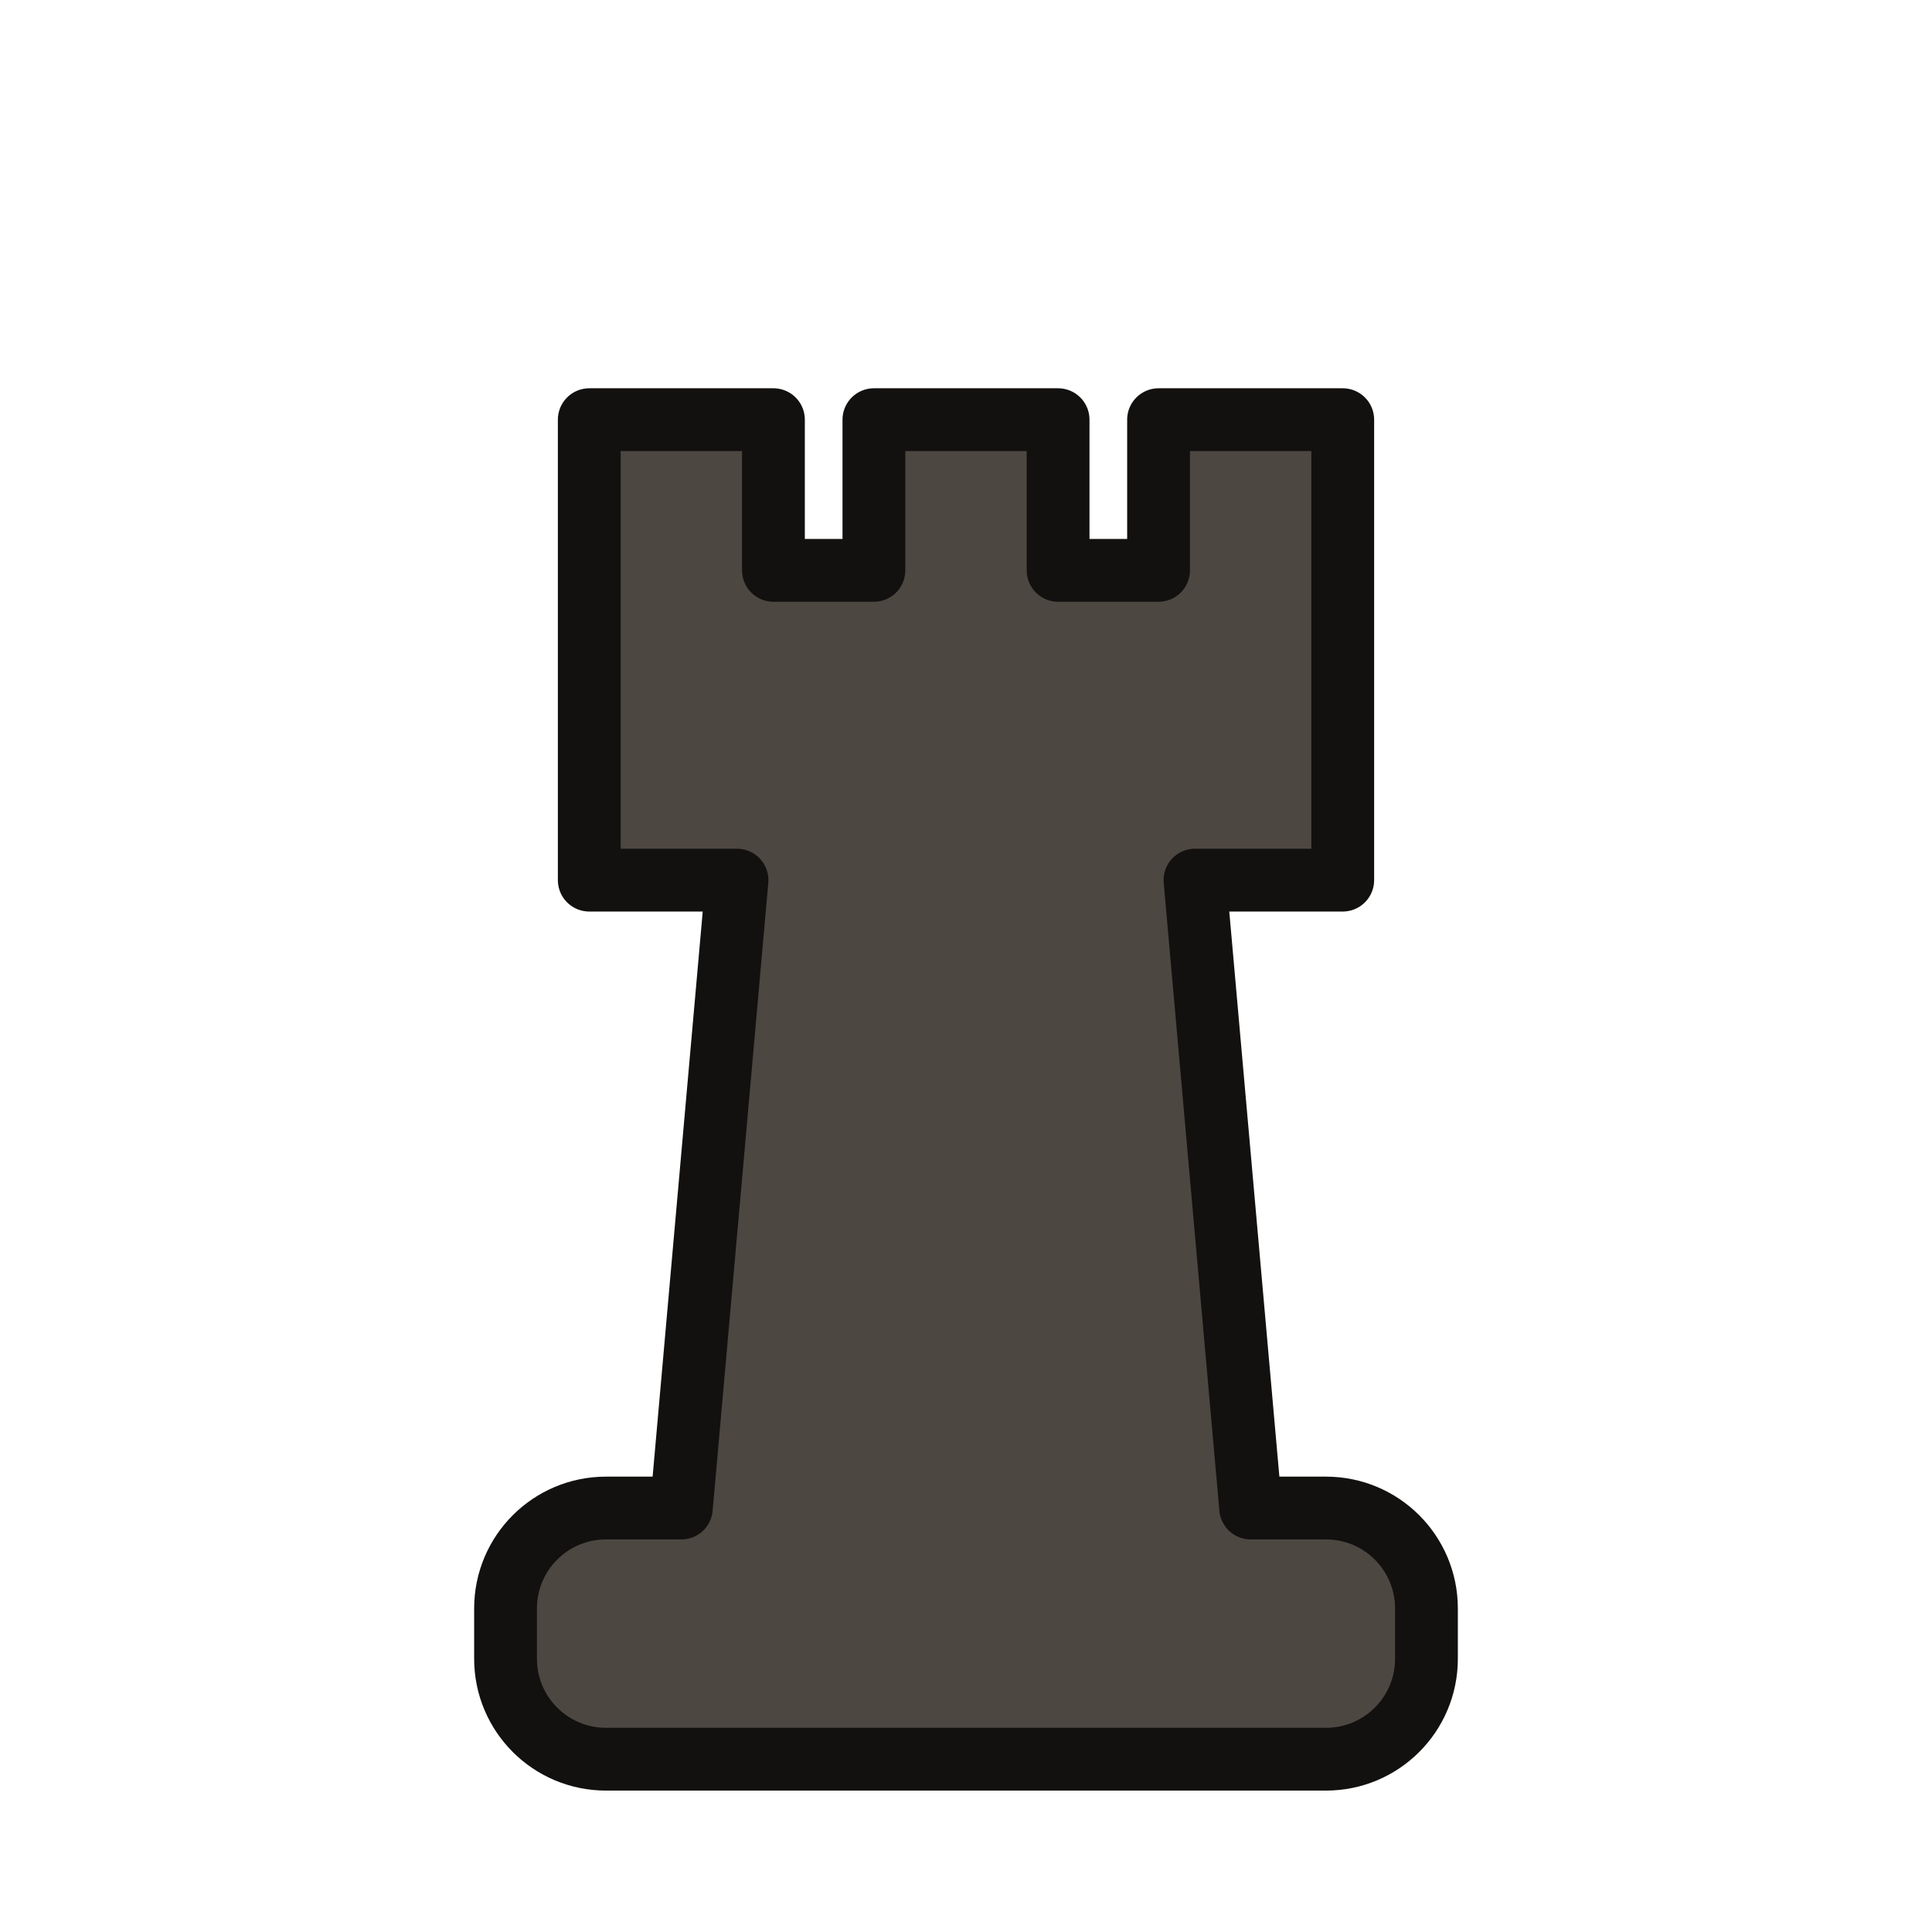
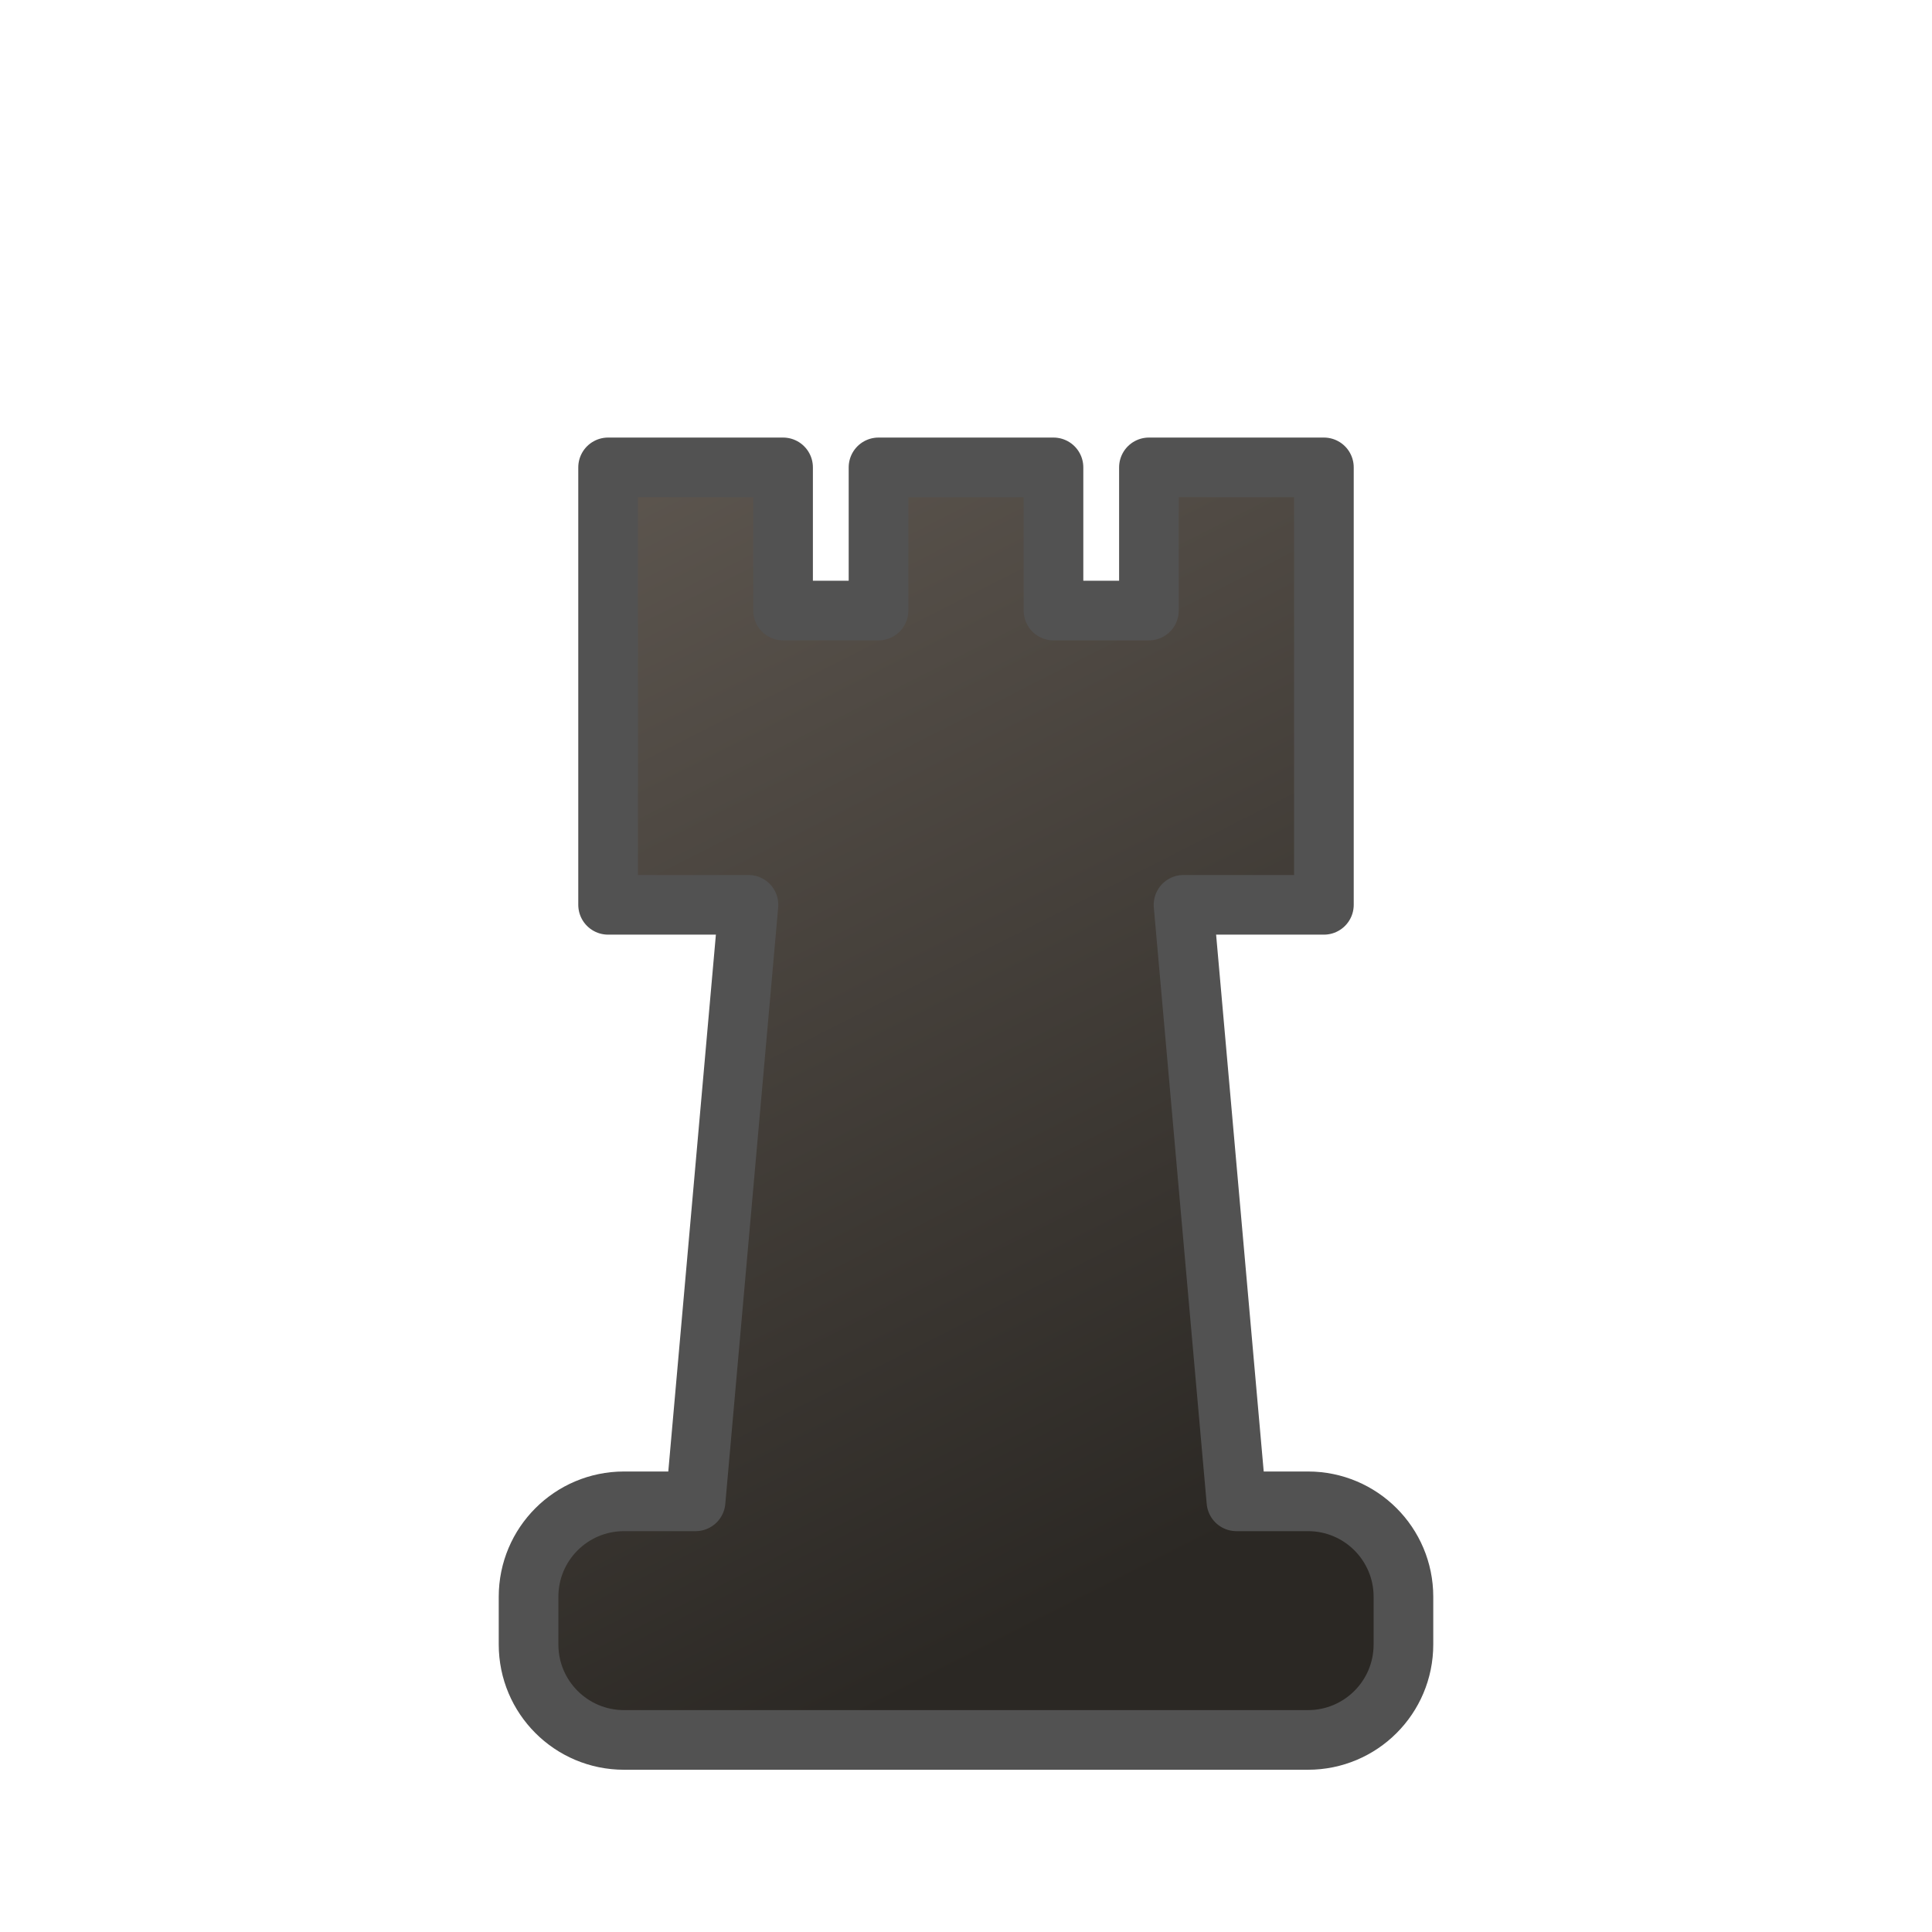
<svg xmlns="http://www.w3.org/2000/svg" viewBox="0 0 45 45" fill="none">
-   <g transform="translate(-0.9 1) scale(1.95)">
-     <path transform="translate(6.50 4.50)" fill-rule="evenodd" d="M 1.2 13 L 2.1 13 L 2.765 5.5 L 1 5.5 L 1 0 L 3.2 0 L 3.2 1.8 L 4.4 1.8 L 4.4 0 L 6.6 0 L 6.6 1.8 L 7.8 1.8 L 7.8 0 L 10 0 L 10 5.5 L 8.235 5.5 L 8.9 13 L 9.8 13 C 10.463 13 11 13.537 11 14.2 L 11 14.8 C 11 15.463 10.463 16 9.8 16 L 1.2 16 C 0.537 16 0 15.463 0 14.8 L 0 14.2 C 0 13.537 0.537 13 1.2 13 Z" fill="#4D4741" stroke="#121110" stroke-width="0.75" stroke-linejoin="round" />
+   <defs>
+     <linearGradient id="flat-bR" x1="0" y1="0" x2="0.35" y2="1">
+       <stop offset="0" stop-color="#5E5750" />
+       <stop offset="1" stop-color="#2B2824" />
+     </linearGradient>
+   </defs>
+   <g transform="translate(22.5 32) scale(0.95) translate(-22.5 -32)">
+     <g transform="translate(-0.9 1) scale(1.95)">
+       <path transform="translate(6.50 4.50)" fill-rule="evenodd" d="M 1.2 13 L 2.1 13 L 2.765 5.5 L 1 5.5 L 1 0 L 3.2 0 L 3.2 1.8 L 4.4 1.8 L 4.4 0 L 6.6 0 L 6.6 1.8 L 7.8 1.8 L 7.8 0 L 10 0 L 10 5.5 L 8.235 5.5 L 8.9 13 L 9.8 13 C 10.463 13 11 13.537 11 14.2 L 11 14.8 C 11 15.463 10.463 16 9.8 16 L 1.2 16 C 0.537 16 0 15.463 0 14.8 L 0 14.2 C 0 13.537 0.537 13 1.2 13 Z" fill="url(#flat-bR)" stroke="#525252" stroke-width="0.75" stroke-linejoin="round" />
+     </g>
  </g>
</svg>
